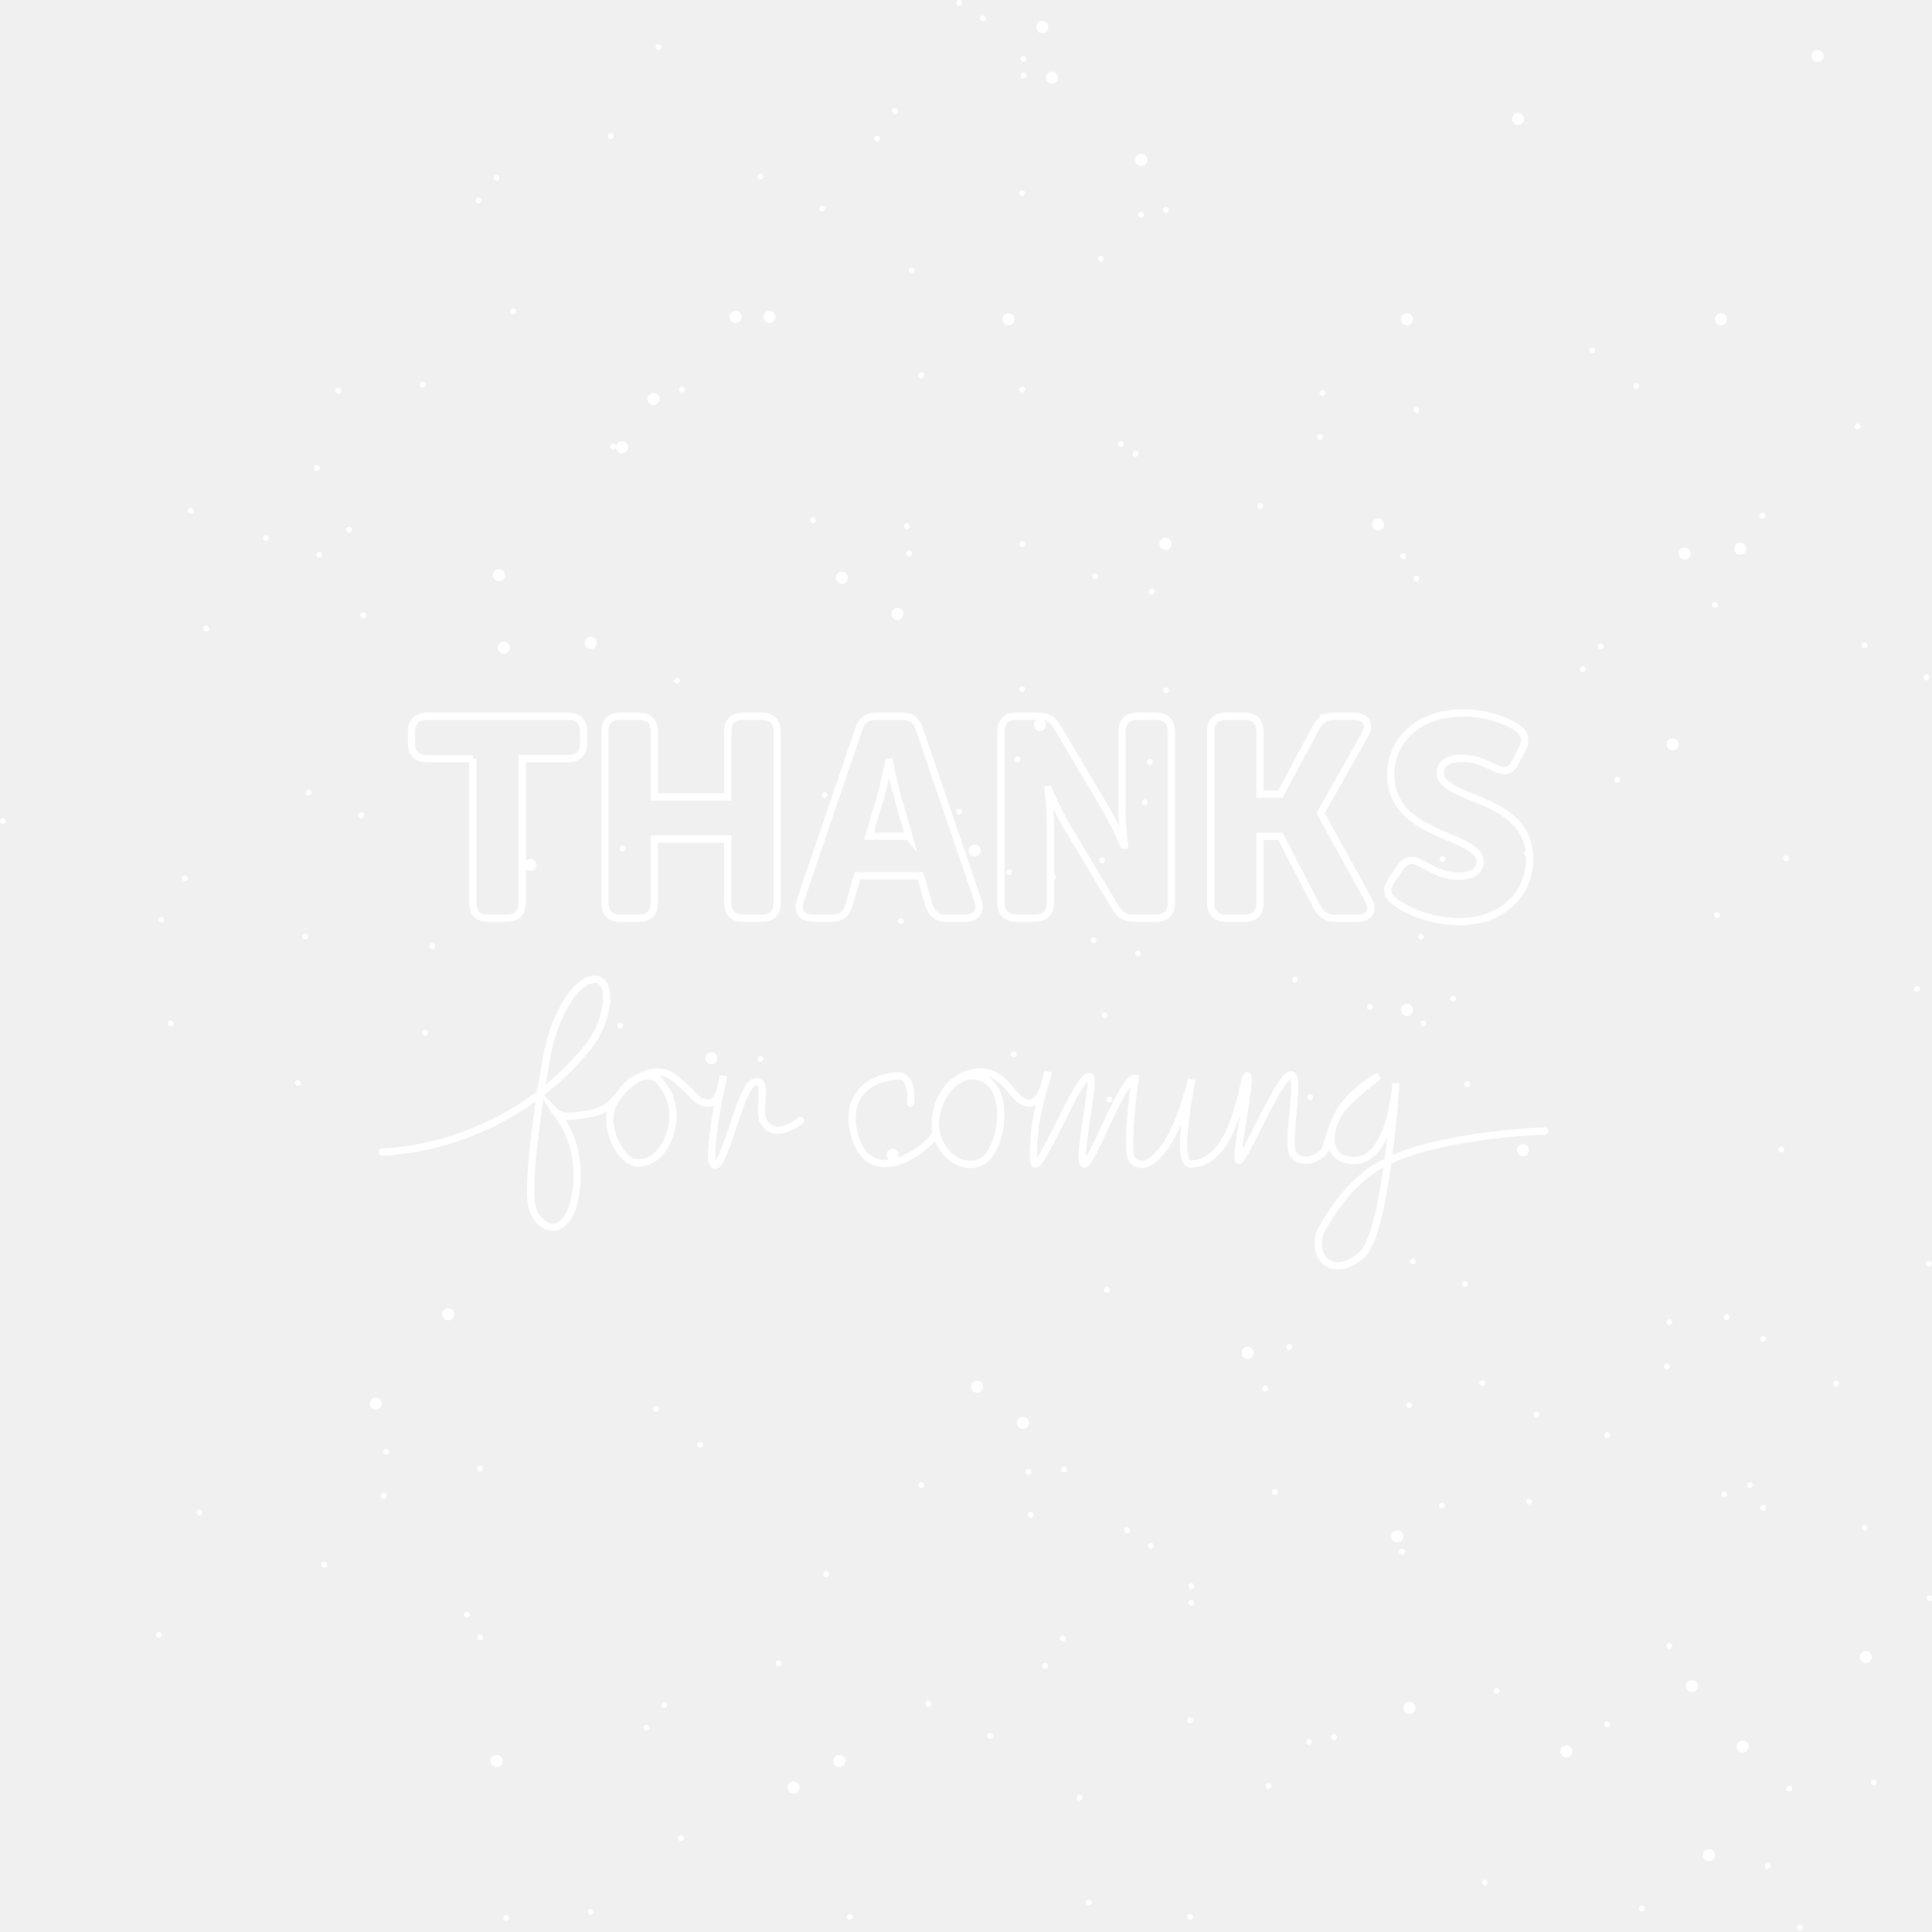
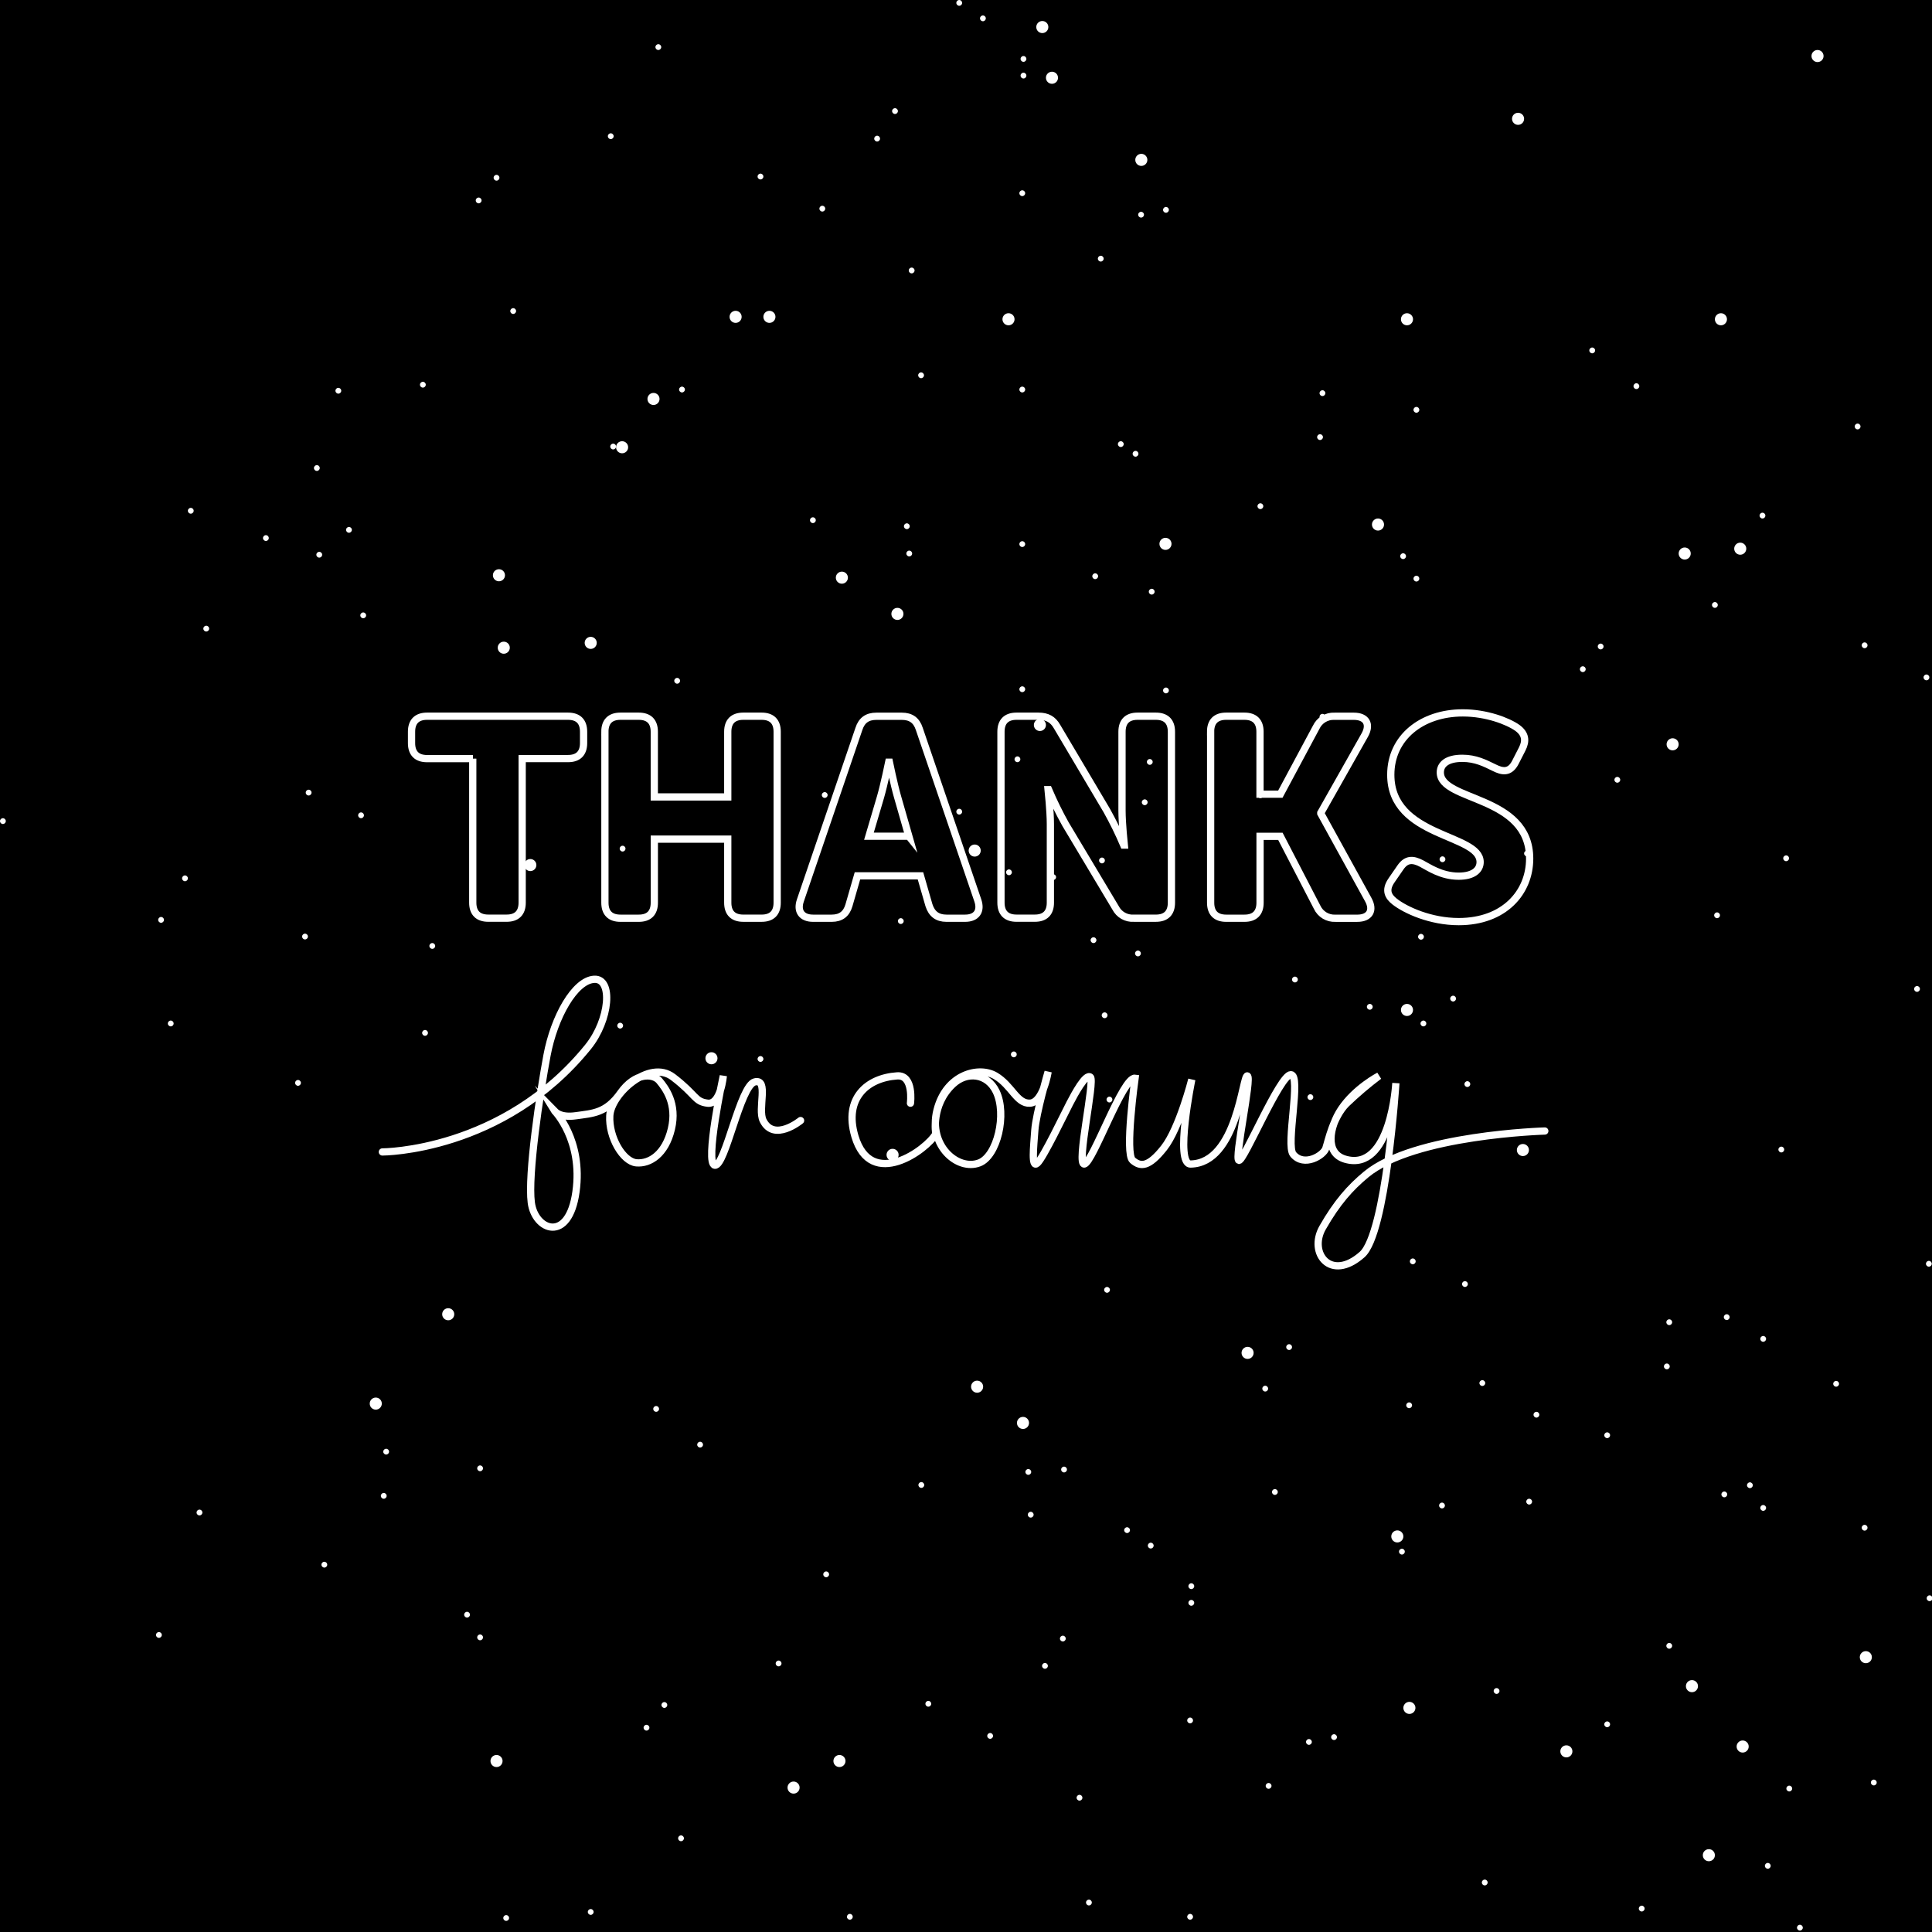
<svg xmlns="http://www.w3.org/2000/svg" id="svg-thanks" viewBox="0 0 800 800">
+   <rect id="fadebox" x="0" y="0" width="800" height="800" />
  <g id="stars-big">
    <circle fill="#FFFFFF" cx="304.6" cy="131.2" r="2.5" />
    <circle fill="#FFFFFF" cx="318.6" cy="131.2" r="2.5" />
    <circle fill="#FFFFFF" cx="417.6" cy="132.2" r="2.5" />
    <circle fill="#FFFFFF" cx="582.6" cy="132.2" r="2.5" />
    <circle fill="#FFFFFF" cx="712.6" cy="132.2" r="2.5" />
    <circle fill="#FFFFFF" cx="834.6" cy="132.2" r="2.5" />
    <circle fill="#FFFFFF" cx="893.6" cy="136.2" r="2.5" />
    <circle fill="#FFFFFF" cx="937.6" cy="185.2" r="2.5" />
    <circle fill="#FFFFFF" cx="923.6" cy="298.2" r="2.5" />
    <circle fill="#FFFFFF" cx="827.6" cy="422.2" r="2.5" />
    <circle fill="#FFFFFF" cx="692.6" cy="308.2" r="2.5" />
    <circle fill="#FFFFFF" cx="570.6" cy="217.2" r="2.5" />
    <circle fill="#FFFFFF" cx="482.6" cy="225.2" r="2.5" />
    <circle fill="#FFFFFF" cx="403.6" cy="352.2" r="2.5" />
    <circle fill="#FFFFFF" cx="369.6" cy="478.2" r="2.5" />
    <circle fill="#FFFFFF" cx="404.6" cy="574.2" r="2.5" />
    <circle fill="#FFFFFF" cx="347.6" cy="729.2" r="2.5" />
    <circle fill="#FFFFFF" cx="328.6" cy="740.2" r="2.5" />
    <circle fill="#FFFFFF" cx="463.6" cy="808.2" r="2.5" />
    <circle fill="#FFFFFF" cx="648.6" cy="725.2" r="2.5" />
    <circle fill="#FFFFFF" cx="582.6" cy="418.2" r="2.5" />
    <circle fill="#FFFFFF" cx="630.6" cy="476.2" r="2.5" />
    <circle fill="#FFFFFF" cx="721.6" cy="723.2" r="2.5" />
    <circle fill="#FFFFFF" cx="772.6" cy="686.2" r="2.5" />
    <circle fill="#FFFFFF" cx="921.6" cy="732.2" r="2.5" />
    <circle fill="#FFFFFF" cx="940.6" cy="688.2" r="2.5" />
    <circle fill="#FFFFFF" cx="968.6" cy="468.2" r="2.5" />
    <circle fill="#FFFFFF" cx="1050.6" cy="628.2" r="2.5" />
    <circle fill="#FFFFFF" cx="783.6" cy="818.2" r="2.5" />
    <circle fill="#FFFFFF" cx="707.6" cy="768.2" r="2.5" />
    <circle fill="#FFFFFF" cx="700.6" cy="698.2" r="2.5" />
    <circle fill="#FFFFFF" cx="785.6" cy="987.2" r="2.5" />
    <circle fill="#FFFFFF" cx="583.6" cy="707.2" r="2.5" />
    <circle fill="#FFFFFF" cx="516.6" cy="560.2" r="2.5" />
    <circle fill="#FFFFFF" cx="423.6" cy="589.2" r="2.5" />
    <circle fill="#FFFFFF" cx="294.6" cy="438.2" r="2.5" />
    <circle fill="#FFFFFF" cx="244.6" cy="266.2" r="2.5" />
    <circle fill="#FFFFFF" cx="270.6" cy="165.2" r="2.5" />
    <circle fill="#FFFFFF" cx="257.6" cy="185.2" r="2.5" />
    <circle fill="#FFFFFF" cx="155.6" cy="581.2" r="2.5" />
    <circle fill="#FFFFFF" cx="205.6" cy="729.2" r="2.5" />
    <circle fill="#FFFFFF" cx="228.6" cy="810.2" r="2.5" />
    <circle fill="#FFFFFF" cx="286.6" cy="860.2" r="2.5" />
    <circle fill="#FFFFFF" cx="684.6" cy="831.2" r="2.5" />
    <circle fill="#FFFFFF" cx="993.6" cy="836.2" r="2.5" />
    <circle fill="#FFFFFF" cx="1028.6" cy="856.2" r="2.5" />
    <circle fill="#FFFFFF" cx="1042.6" cy="735.2" r="2.5" />
    <circle fill="#FFFFFF" cx="1024.6" cy="376.2" r="2.5" />
    <circle fill="#FFFFFF" cx="1029.6" cy="234.2" r="2.5" />
    <circle fill="#FFFFFF" cx="988.6" cy="143.2" r="2.5" />
    <circle fill="#FFFFFF" cx="992.6" cy="106.2" r="2.5" />
    <circle fill="#FFFFFF" cx="720.6" cy="227.2" r="2.5" />
    <circle fill="#FFFFFF" cx="697.6" cy="229.2" r="2.5" />
    <circle fill="#FFFFFF" cx="430.6" cy="300.2" r="2.5" />
    <circle fill="#FFFFFF" cx="371.6" cy="254.2" r="2.5" />
    <circle fill="#FFFFFF" cx="348.6" cy="239.2" r="2.5" />
    <circle fill="#FFFFFF" cx="529.6" cy="860.2" r="2.5" />
    <circle fill="#FFFFFF" cx="431.6" cy="11.2" r="2.5" />
    <circle fill="#FFFFFF" cx="435.6" cy="32.2" r="2.5" />
    <circle fill="#FFFFFF" cx="472.6" cy="66.2" r="2.5" />
    <circle fill="#FFFFFF" cx="628.6" cy="49.2" r="2.5" />
    <circle fill="#FFFFFF" cx="752.6" cy="23.2" r="2.5" />
    <circle fill="#FFFFFF" cx="835.6" cy="11.2" r="2.5" />
    <circle fill="#FFFFFF" cx="929.6" cy="29.2" r="2.5" />
    <circle fill="#FFFFFF" cx="978.6" cy="65.2" r="2.5" />
    <circle fill="#FFFFFF" cx="1045.6" cy="72.2" r="2.5" />
    <circle fill="#FFFFFF" cx="1141.6" cy="139.2" r="2.5" />
    <circle fill="#FFFFFF" cx="1145.6" cy="352.2" r="2.5" />
    <circle fill="#FFFFFF" cx="1117.6" cy="470.2" r="2.5" />
    <circle fill="#FFFFFF" cx="1123.6" cy="634.2" r="2.5" />
    <circle fill="#FFFFFF" cx="1165.6" cy="741.2" r="2.5" />
    <circle fill="#FFFFFF" cx="1115.6" cy="848.2" r="2.5" />
    <circle fill="#FFFFFF" cx="945.6" cy="989.2" r="2.5" />
    <circle fill="#FFFFFF" cx="714.6" cy="991.2" r="2.5" />
    <circle fill="#FFFFFF" cx="662.6" cy="963.2" r="2.5" />
    <circle fill="#FFFFFF" cx="501.6" cy="953.2" r="2.5" />
    <circle fill="#FFFFFF" cx="345.6" cy="999.2" r="2.5" />
    <circle fill="#FFFFFF" cx="242.6" cy="965.2" r="2.5" />
    <circle fill="#FFFFFF" cx="191.6" cy="808.2" r="2.5" />
    <circle fill="#FFFFFF" cx="185.6" cy="544.2" r="2.5" />
    <circle fill="#FFFFFF" cx="219.6" cy="358.2" r="2.5" />
    <circle fill="#FFFFFF" cx="208.6" cy="268.2" r="2.5" />
    <circle fill="#FFFFFF" cx="206.6" cy="238.2" r="2.5" />
    <circle fill="#FFFFFF" cx="578.6" cy="636.2" r="2.5" />
  </g>
  <g id="stars-small">
    <circle fill="#FFFFFF" cx="880.9" cy="218.5" r="1.2" />
    <circle fill="#FFFFFF" cx="880.9" cy="225.3" r="1.2" />
    <circle fill="#FFFFFF" cx="880.4" cy="274.1" r="1.2" />
    <circle fill="#FFFFFF" cx="880.4" cy="355.4" r="1.2" />
    <circle fill="#FFFFFF" cx="880.4" cy="419.4" r="1.2" />
    <circle fill="#FFFFFF" cx="880.4" cy="479.5" r="1.2" />
    <circle fill="#FFFFFF" cx="878.5" cy="508.5" r="1.2" />
    <circle fill="#FFFFFF" cx="854.3" cy="530.2" r="1.2" />
    <circle fill="#FFFFFF" cx="798.7" cy="523.3" r="1.2" />
    <circle fill="#FFFFFF" cx="737.6" cy="476" r="1.2" />
    <circle fill="#FFFFFF" cx="793.8" cy="409.5" r="1.2" />
    <circle fill="#FFFFFF" cx="838.6" cy="349.4" r="1.2" />
    <circle fill="#FFFFFF" cx="834.6" cy="306.1" r="1.2" />
    <circle fill="#FFFFFF" cx="772.1" cy="267.2" r="1.2" />
    <circle fill="#FFFFFF" cx="710.1" cy="250.5" r="1.2" />
    <circle fill="#FFFFFF" cx="662.8" cy="267.7" r="1.2" />
    <circle fill="#FFFFFF" cx="586.5" cy="239.6" r="1.2" />
    <circle fill="#FFFFFF" cx="581" cy="230.3" r="1.2" />
    <circle fill="#FFFFFF" cx="547.6" cy="296.8" r="1.2" />
    <circle fill="#FFFFFF" cx="588.4" cy="387.9" r="1.2" />
    <circle fill="#FFFFFF" cx="739.6" cy="355.4" r="1.2" />
    <circle fill="#FFFFFF" cx="711" cy="379" r="1.2" />
    <circle fill="#FFFFFF" cx="589.4" cy="423.8" r="1.2" />
    <circle fill="#FFFFFF" cx="607.6" cy="448.9" r="1.2" />
    <circle fill="#FFFFFF" cx="585" cy="522.3" r="1.2" />
    <circle fill="#FFFFFF" cx="606.6" cy="531.7" r="1.2" />
    <circle fill="#FFFFFF" cx="715" cy="545.4" r="1.2" />
    <circle fill="#FFFFFF" cx="636.2" cy="585.8" r="1.2" />
    <circle fill="#FFFFFF" cx="542.6" cy="454.3" r="1.2" />
    <circle fill="#FFFFFF" cx="567.2" cy="416.9" r="1.2" />
    <circle fill="#FFFFFF" cx="601.7" cy="413.5" r="1.2" />
    <circle fill="#FFFFFF" cx="459.4" cy="455.3" r="1.2" />
    <circle fill="#FFFFFF" cx="597.3" cy="355.8" r="1.2" />
    <circle fill="#FFFFFF" cx="669.7" cy="322.9" r="1.2" />
    <circle fill="#FFFFFF" cx="655.4" cy="277.1" r="1.2" />
    <circle fill="#FFFFFF" cx="729.8" cy="213.5" r="1.2" />
    <circle fill="#FFFFFF" cx="814.5" cy="188.9" r="1.2" />
    <circle fill="#FFFFFF" cx="864.2" cy="201.7" r="1.2" />
    <circle fill="#FFFFFF" cx="854.3" cy="195.3" r="1.2" />
    <circle fill="#FFFFFF" cx="659.3" cy="145.1" r="1.2" />
    <circle fill="#FFFFFF" cx="586.5" cy="169.7" r="1.2" />
    <circle fill="#FFFFFF" cx="546.6" cy="181" r="1.2" />
    <circle fill="#FFFFFF" cx="521.9" cy="209.6" r="1.2" />
    <circle fill="#FFFFFF" cx="536.2" cy="405.6" r="1.2" />
    <circle fill="#FFFFFF" cx="533.8" cy="557.8" r="1.2" />
    <circle fill="#FFFFFF" cx="523.9" cy="575" r="1.2" />
    <circle fill="#FFFFFF" cx="583.5" cy="581.9" r="1.2" />
    <circle fill="#FFFFFF" cx="760.3" cy="573" r="1.2" />
    <circle fill="#FFFFFF" cx="830.2" cy="575.5" r="1.2" />
    <circle fill="#FFFFFF" cx="875" cy="555.3" r="1.2" />
    <circle fill="#FFFFFF" cx="893.2" cy="557.3" r="1.2" />
    <circle fill="#FFFFFF" cx="833.7" cy="423.3" r="1.2" />
    <circle fill="#FFFFFF" cx="832.7" cy="412" r="1.2" />
    <circle fill="#FFFFFF" cx="797.7" cy="280.5" r="1.2" />
    <circle fill="#FFFFFF" cx="820.4" cy="251.4" r="1.2" />
    <circle fill="#FFFFFF" cx="827.8" cy="240.1" r="1.2" />
    <circle fill="#FFFFFF" cx="521.9" cy="329.3" r="1.2" />
    <circle fill="#FFFFFF" cx="940" cy="281" r="1.2" />
    <circle fill="#FFFFFF" cx="929.7" cy="283" r="1.2" />
    <circle fill="#FFFFFF" cx="912.9" cy="301.2" r="1.2" />
    <circle fill="#FFFFFF" cx="921.3" cy="378" r="1.2" />
    <circle fill="#FFFFFF" cx="934.1" cy="439.1" r="1.2" />
    <circle fill="#FFFFFF" cx="940" cy="479.9" r="1.2" />
    <circle fill="#FFFFFF" cx="931.2" cy="526.2" r="1.2" />
    <circle fill="#FFFFFF" cx="913.4" cy="550.4" r="1.2" />
    <circle fill="#FFFFFF" cx="910" cy="583.4" r="1.2" />
    <circle fill="#FFFFFF" cx="877" cy="630.6" r="1.2" />
    <circle fill="#FFFFFF" cx="772.1" cy="632.6" r="1.2" />
    <circle fill="#FFFFFF" cx="714" cy="618.8" r="1.2" />
    <circle fill="#FFFFFF" cx="633.2" cy="621.8" r="1.2" />
    <circle fill="#FFFFFF" cx="580.5" cy="642.5" r="1.2" />
    <circle fill="#FFFFFF" cx="527.9" cy="617.8" r="1.2" />
    <circle fill="#FFFFFF" cx="458.4" cy="534.1" r="1.2" />
    <circle fill="#FFFFFF" cx="457.4" cy="420.4" r="1.2" />
    <circle fill="#FFFFFF" cx="471.2" cy="394.8" r="1.2" />
    <circle fill="#FFFFFF" cx="476.1" cy="315.5" r="1.2" />
    <circle fill="#FFFFFF" cx="453.5" cy="238.6" r="1.2" />
    <circle fill="#FFFFFF" cx="470.2" cy="187.9" r="1.2" />
    <circle fill="#FFFFFF" cx="547.6" cy="162.8" r="1.2" />
    <circle fill="#FFFFFF" cx="677.6" cy="159.9" r="1.2" />
    <circle fill="#FFFFFF" cx="769.2" cy="176.6" r="1.2" />
    <circle fill="#FFFFFF" cx="813.5" cy="171.2" r="1.2" />
    <circle fill="#FFFFFF" cx="828.2" cy="170.2" r="1.2" />
    <circle fill="#FFFFFF" cx="632.3" cy="353.4" r="1.2" />
    <circle fill="#FFFFFF" cx="493.3" cy="656.8" r="1.2" />
    <circle fill="#FFFFFF" cx="493.3" cy="663.7" r="1.2" />
    <circle fill="#FFFFFF" cx="492.8" cy="712.4" r="1.2" />
    <circle fill="#FFFFFF" cx="492.8" cy="793.7" r="1.2" />
    <circle fill="#FFFFFF" cx="492.8" cy="857.7" r="1.2" />
    <circle fill="#FFFFFF" cx="492.8" cy="917.8" r="1.2" />
    <circle fill="#FFFFFF" cx="490.8" cy="946.8" r="1.2" />
    <circle fill="#FFFFFF" cx="466.7" cy="968.5" r="1.2" />
    <circle fill="#FFFFFF" cx="411" cy="961.6" r="1.2" />
    <circle fill="#FFFFFF" cx="350" cy="914.3" r="1.2" />
    <circle fill="#FFFFFF" cx="406.1" cy="847.9" r="1.2" />
    <circle fill="#FFFFFF" cx="450.9" cy="787.8" r="1.2" />
    <circle fill="#FFFFFF" cx="447" cy="744.4" r="1.2" />
    <circle fill="#FFFFFF" cx="384.4" cy="705.5" r="1.2" />
    <circle fill="#FFFFFF" cx="322.4" cy="688.8" r="1.2" />
    <circle fill="#FFFFFF" cx="275.1" cy="706" r="1.2" />
    <circle fill="#FFFFFF" cx="198.8" cy="678" r="1.2" />
    <circle fill="#FFFFFF" cx="193.4" cy="668.6" r="1.2" />
    <circle fill="#FFFFFF" cx="200.7" cy="826.2" r="1.2" />
    <circle fill="#FFFFFF" cx="351.9" cy="793.7" r="1.2" />
    <circle fill="#FFFFFF" cx="323.4" cy="817.3" r="1.2" />
    <circle fill="#FFFFFF" cx="201.7" cy="862.1" r="1.2" />
    <circle fill="#FFFFFF" cx="219.9" cy="887.3" r="1.2" />
    <circle fill="#FFFFFF" cx="197.3" cy="960.6" r="1.2" />
    <circle fill="#FFFFFF" cx="219" cy="970" r="1.2" />
    <circle fill="#FFFFFF" cx="327.3" cy="983.8" r="1.2" />
    <circle fill="#FFFFFF" cx="248.5" cy="1024.2" r="1.2" />
    <circle fill="#FFFFFF" cx="154.9" cy="892.7" r="1.2" />
    <circle fill="#FFFFFF" cx="179.6" cy="855.2" r="1.2" />
    <circle fill="#FFFFFF" cx="214" cy="851.8" r="1.2" />
    <circle fill="#FFFFFF" cx="209.6" cy="794.2" r="1.2" />
    <circle fill="#FFFFFF" cx="282" cy="761.2" r="1.2" />
    <circle fill="#FFFFFF" cx="267.7" cy="715.4" r="1.2" />
    <circle fill="#FFFFFF" cx="342.1" cy="651.9" r="1.2" />
    <circle fill="#FFFFFF" cx="426.8" cy="627.2" r="1.2" />
    <circle fill="#FFFFFF" cx="476.5" cy="640" r="1.2" />
    <circle fill="#FFFFFF" cx="466.7" cy="633.6" r="1.2" />
    <circle fill="#FFFFFF" cx="271.7" cy="583.4" r="1.2" />
    <circle fill="#FFFFFF" cx="198.8" cy="608" r="1.2" />
    <circle fill="#FFFFFF" cx="158.9" cy="619.4" r="1.2" />
    <circle fill="#FFFFFF" cx="134.3" cy="647.9" r="1.2" />
    <circle fill="#FFFFFF" cx="148.5" cy="843.9" r="1.2" />
    <circle fill="#FFFFFF" cx="146.1" cy="996.1" r="1.2" />
    <circle fill="#FFFFFF" cx="136.2" cy="1013.3" r="1.2" />
    <circle fill="#FFFFFF" cx="195.8" cy="1020.2" r="1.2" />
    <circle fill="#FFFFFF" cx="372.6" cy="1011.4" r="1.2" />
    <circle fill="#FFFFFF" cx="442.5" cy="1013.8" r="1.2" />
    <circle fill="#FFFFFF" cx="487.3" cy="993.6" r="1.2" />
    <circle fill="#FFFFFF" cx="505.6" cy="995.6" r="1.2" />
    <circle fill="#FFFFFF" cx="446" cy="861.6" r="1.2" />
    <circle fill="#FFFFFF" cx="445" cy="850.3" r="1.2" />
    <circle fill="#FFFFFF" cx="410" cy="718.8" r="1.2" />
    <circle fill="#FFFFFF" cx="432.7" cy="689.8" r="1.2" />
    <circle fill="#FFFFFF" cx="440.1" cy="678.5" r="1.2" />
    <circle fill="#FFFFFF" cx="552.4" cy="719.3" r="1.2" />
    <circle fill="#FFFFFF" cx="542" cy="721.3" r="1.2" />
    <circle fill="#FFFFFF" cx="525.3" cy="739.5" r="1.2" />
    <circle fill="#FFFFFF" cx="533.6" cy="816.3" r="1.2" />
    <circle fill="#FFFFFF" cx="546.4" cy="877.4" r="1.2" />
    <circle fill="#FFFFFF" cx="552.4" cy="918.3" r="1.2" />
    <circle fill="#FFFFFF" cx="543.5" cy="964.6" r="1.2" />
    <circle fill="#FFFFFF" cx="525.8" cy="988.7" r="1.2" />
    <circle fill="#FFFFFF" cx="522.3" cy="1021.7" r="1.2" />
    <circle fill="#FFFFFF" cx="489.3" cy="1069" r="1.2" />
    <circle fill="#FFFFFF" cx="384.4" cy="1070.9" r="1.2" />
    <circle fill="#FFFFFF" cx="326.3" cy="1057.1" r="1.2" />
    <circle fill="#FFFFFF" cx="245.6" cy="1060.1" r="1.2" />
    <circle fill="#FFFFFF" cx="192.9" cy="1080.8" r="1.2" />
    <circle fill="#FFFFFF" cx="140.2" cy="1056.2" r="1.2" />
    <circle fill="#FFFFFF" cx="70.7" cy="972.4" r="1.2" />
    <circle fill="#FFFFFF" cx="65.8" cy="677" r="1.2" />
    <circle fill="#FFFFFF" cx="82.6" cy="626.3" r="1.2" />
    <circle fill="#FFFFFF" cx="159.9" cy="601.1" r="1.2" />
    <circle fill="#FFFFFF" cx="289.9" cy="598.2" r="1.2" />
    <circle fill="#FFFFFF" cx="381.5" cy="614.9" r="1.2" />
    <circle fill="#FFFFFF" cx="425.8" cy="609.5" r="1.2" />
    <circle fill="#FFFFFF" cx="440.6" cy="608.5" r="1.2" />
    <circle fill="#FFFFFF" cx="244.6" cy="791.7" r="1.2" />
    <circle fill="#FFFFFF" cx="1182.9" cy="143.2" r="1.2" />
    <circle fill="#FFFFFF" cx="1135.6" cy="160.5" r="1.2" />
    <circle fill="#FFFFFF" cx="1059.3" cy="132.4" r="1.2" />
    <circle fill="#FFFFFF" cx="1053.9" cy="123" r="1.2" />
    <circle fill="#FFFFFF" cx="1020.4" cy="189.5" r="1.2" />
    <circle fill="#FFFFFF" cx="1061.3" cy="280.6" r="1.2" />
    <circle fill="#FFFFFF" cx="1062.2" cy="316.6" r="1.2" />
    <circle fill="#FFFFFF" cx="1080.5" cy="341.7" r="1.2" />
    <circle fill="#FFFFFF" cx="1057.8" cy="415.1" r="1.2" />
    <circle fill="#FFFFFF" cx="1079.5" cy="424.4" r="1.2" />
    <circle fill="#FFFFFF" cx="1187.8" cy="438.2" r="1.2" />
    <circle fill="#FFFFFF" cx="1109" cy="478.6" r="1.2" />
    <circle fill="#FFFFFF" cx="1015.5" cy="347.1" r="1.2" />
    <circle fill="#FFFFFF" cx="1040.1" cy="309.7" r="1.2" />
    <circle fill="#FFFFFF" cx="1074.6" cy="306.2" r="1.2" />
    <circle fill="#FFFFFF" cx="932.2" cy="348.1" r="1.2" />
    <circle fill="#FFFFFF" cx="1070.1" cy="248.6" r="1.2" />
    <circle fill="#FFFFFF" cx="1142.5" cy="215.6" r="1.2" />
    <circle fill="#FFFFFF" cx="1128.2" cy="169.8" r="1.2" />
    <circle fill="#FFFFFF" cx="1202.6" cy="106.3" r="1.2" />
    <circle fill="#FFFFFF" cx="1132.2" cy="37.9" r="1.2" />
    <circle fill="#FFFFFF" cx="1059.3" cy="62.5" r="1.2" />
    <circle fill="#FFFFFF" cx="1019.4" cy="73.8" r="1.2" />
    <circle fill="#FFFFFF" cx="994.8" cy="102.4" r="1.2" />
    <circle fill="#FFFFFF" cx="1009.1" cy="298.4" r="1.2" />
    <circle fill="#FFFFFF" cx="1006.6" cy="450.5" r="1.2" />
    <circle fill="#FFFFFF" cx="996.7" cy="467.8" r="1.2" />
    <circle fill="#FFFFFF" cx="1056.3" cy="474.7" r="1.2" />
    <circle fill="#FFFFFF" cx="994.8" cy="222" r="1.2" />
    <circle fill="#FFFFFF" cx="1186.8" cy="511.6" r="1.2" />
    <circle fill="#FFFFFF" cx="1106.1" cy="514.5" r="1.2" />
    <circle fill="#FFFFFF" cx="1053.4" cy="535.2" r="1.2" />
    <circle fill="#FFFFFF" cx="1000.7" cy="510.6" r="1.2" />
    <circle fill="#FFFFFF" cx="931.3" cy="426.9" r="1.2" />
    <circle fill="#FFFFFF" cx="930.3" cy="313.1" r="1.2" />
    <circle fill="#FFFFFF" cx="944.1" cy="287.5" r="1.2" />
    <circle fill="#FFFFFF" cx="949" cy="208.2" r="1.2" />
    <circle fill="#FFFFFF" cx="926.3" cy="131.4" r="1.2" />
    <circle fill="#FFFFFF" cx="943.1" cy="80.7" r="1.2" />
    <circle fill="#FFFFFF" cx="1020.4" cy="55.6" r="1.2" />
    <circle fill="#FFFFFF" cx="1150.4" cy="52.6" r="1.2" />
    <circle fill="#FFFFFF" cx="1105.1" cy="246.2" r="1.2" />
    <circle fill="#FFFFFF" cx="423.8" cy="24.4" r="1.2" />
    <circle fill="#FFFFFF" cx="423.8" cy="31.3" r="1.2" />
    <circle fill="#FFFFFF" cx="423.3" cy="80" r="1.2" />
    <circle fill="#FFFFFF" cx="423.3" cy="161.3" r="1.2" />
    <circle fill="#FFFFFF" cx="423.3" cy="225.3" r="1.2" />
    <circle fill="#FFFFFF" cx="423.3" cy="285.4" r="1.2" />
    <circle fill="#FFFFFF" cx="421.3" cy="314.4" r="1.2" />
    <circle fill="#FFFFFF" cx="397.2" cy="336.1" r="1.2" />
    <circle fill="#FFFFFF" cx="341.5" cy="329.2" r="1.2" />
    <circle fill="#FFFFFF" cx="280.4" cy="281.9" r="1.2" />
    <circle fill="#FFFFFF" cx="336.6" cy="215.4" r="1.2" />
    <circle fill="#FFFFFF" cx="381.4" cy="155.4" r="1.2" />
    <circle fill="#FFFFFF" cx="377.5" cy="112" r="1.2" />
    <circle fill="#FFFFFF" cx="314.9" cy="73.1" r="1.2" />
    <circle fill="#FFFFFF" cx="252.9" cy="56.4" r="1.2" />
    <circle fill="#FFFFFF" cx="205.6" cy="73.6" r="1.2" />
    <circle fill="#FFFFFF" cx="131.2" cy="193.8" r="1.2" />
    <circle fill="#FFFFFF" cx="282.4" cy="161.3" r="1.2" />
    <circle fill="#FFFFFF" cx="253.9" cy="184.9" r="1.2" />
    <circle fill="#FFFFFF" cx="132.2" cy="229.7" r="1.2" />
    <circle fill="#FFFFFF" cx="150.4" cy="254.8" r="1.2" />
    <circle fill="#FFFFFF" cx="127.8" cy="328.2" r="1.2" />
    <circle fill="#FFFFFF" cx="149.5" cy="337.6" r="1.2" />
    <circle fill="#FFFFFF" cx="257.8" cy="351.4" r="1.2" />
    <circle fill="#FFFFFF" cx="179" cy="391.7" r="1.2" />
    <circle fill="#FFFFFF" cx="85.4" cy="260.3" r="1.2" />
    <circle fill="#FFFFFF" cx="110.1" cy="222.8" r="1.2" />
    <circle fill="#FFFFFF" cx="144.5" cy="219.4" r="1.2" />
    <circle fill="#FFFFFF" cx="140.1" cy="161.8" r="1.2" />
    <circle fill="#FFFFFF" cx="212.5" cy="128.8" r="1.2" />
    <circle fill="#FFFFFF" cx="198.2" cy="83" r="1.2" />
    <circle fill="#FFFFFF" cx="272.6" cy="19.5" r="1.2" />
    <circle fill="#FFFFFF" cx="407" cy="7.6" r="1.2" />
    <circle fill="#FFFFFF" cx="397.2" cy="1.2" r="1.2" />
    <circle fill="#FFFFFF" cx="79" cy="211.5" r="1.2" />
    <circle fill="#FFFFFF" cx="76.6" cy="363.7" r="1.2" />
    <circle fill="#FFFFFF" cx="66.7" cy="380.9" r="1.2" />
    <circle fill="#FFFFFF" cx="126.3" cy="387.8" r="1.2" />
    <circle fill="#FFFFFF" cx="303.1" cy="378.9" r="1.2" />
    <circle fill="#FFFFFF" cx="373" cy="381.4" r="1.2" />
    <circle fill="#FFFFFF" cx="417.8" cy="361.2" r="1.2" />
    <circle fill="#FFFFFF" cx="436.1" cy="363.2" r="1.2" />
    <circle fill="#FFFFFF" cx="376.5" cy="229.2" r="1.2" />
    <circle fill="#FFFFFF" cx="375.5" cy="217.9" r="1.2" />
    <circle fill="#FFFFFF" cx="340.5" cy="86.4" r="1.2" />
    <circle fill="#FFFFFF" cx="363.2" cy="57.4" r="1.2" />
    <circle fill="#FFFFFF" cx="370.6" cy="46" r="1.2" />
    <circle fill="#FFFFFF" cx="482.8" cy="86.9" r="1.2" />
    <circle fill="#FFFFFF" cx="472.5" cy="88.9" r="1.2" />
    <circle fill="#FFFFFF" cx="455.8" cy="107.1" r="1.2" />
    <circle fill="#FFFFFF" cx="464.1" cy="183.9" r="1.2" />
    <circle fill="#FFFFFF" cx="476.9" cy="245" r="1.2" />
    <circle fill="#FFFFFF" cx="482.8" cy="285.9" r="1.2" />
    <circle fill="#FFFFFF" cx="474" cy="332.2" r="1.2" />
    <circle fill="#FFFFFF" cx="456.3" cy="356.3" r="1.2" />
    <circle fill="#FFFFFF" cx="452.8" cy="389.3" r="1.2" />
    <circle fill="#FFFFFF" cx="419.8" cy="436.6" r="1.2" />
    <circle fill="#FFFFFF" cx="314.9" cy="438.5" r="1.2" />
    <circle fill="#FFFFFF" cx="256.8" cy="424.7" r="1.2" />
    <circle fill="#FFFFFF" cx="176" cy="427.7" r="1.2" />
    <circle fill="#FFFFFF" cx="123.4" cy="448.4" r="1.2" />
    <circle fill="#FFFFFF" cx="70.7" cy="423.8" r="1.2" />
    <circle fill="#FFFFFF" cx="1.2" cy="340" r="1.2" />
    <circle fill="#FFFFFF" cx="175.1" cy="159.3" r="1.2" />
    <circle fill="#FFFFFF" cx="1024.5" cy="603.2" r="1.2" />
    <circle fill="#FFFFFF" cx="1024.5" cy="610.1" r="1.2" />
    <circle fill="#FFFFFF" cx="1024" cy="658.8" r="1.2" />
    <circle fill="#FFFFFF" cx="1024" cy="740.1" r="1.2" />
    <circle fill="#FFFFFF" cx="1024" cy="804.1" r="1.2" />
    <circle fill="#FFFFFF" cx="1024" cy="864.2" r="1.2" />
    <circle fill="#FFFFFF" cx="1022.1" cy="893.2" r="1.2" />
    <circle fill="#FFFFFF" cx="997.9" cy="914.9" r="1.2" />
    <circle fill="#FFFFFF" cx="942.3" cy="908" r="1.2" />
    <circle fill="#FFFFFF" cx="881.2" cy="860.7" r="1.2" />
    <circle fill="#FFFFFF" cx="937.4" cy="794.3" r="1.2" />
    <circle fill="#FFFFFF" cx="982.2" cy="734.2" r="1.2" />
    <circle fill="#FFFFFF" cx="978.3" cy="690.8" r="1.2" />
    <circle fill="#FFFFFF" cx="915.7" cy="651.9" r="1.2" />
    <circle fill="#FFFFFF" cx="853.7" cy="635.2" r="1.2" />
    <circle fill="#FFFFFF" cx="806.4" cy="652.4" r="1.2" />
    <circle fill="#FFFFFF" cx="730.1" cy="624.4" r="1.2" />
    <circle fill="#FFFFFF" cx="724.6" cy="615" r="1.2" />
    <circle fill="#FFFFFF" cx="691.2" cy="681.5" r="1.2" />
    <circle fill="#FFFFFF" cx="732" cy="772.6" r="1.2" />
    <circle fill="#FFFFFF" cx="883.2" cy="740.1" r="1.2" />
    <circle fill="#FFFFFF" cx="854.6" cy="763.7" r="1.2" />
    <circle fill="#FFFFFF" cx="733" cy="808.5" r="1.2" />
    <circle fill="#FFFFFF" cx="751.2" cy="833.7" r="1.2" />
    <circle fill="#FFFFFF" cx="728.6" cy="907" r="1.2" />
    <circle fill="#FFFFFF" cx="750.2" cy="916.4" r="1.2" />
    <circle fill="#FFFFFF" cx="858.6" cy="930.2" r="1.2" />
    <circle fill="#FFFFFF" cx="779.8" cy="970.6" r="1.2" />
    <circle fill="#FFFFFF" cx="686.2" cy="839.1" r="1.2" />
    <circle fill="#FFFFFF" cx="710.9" cy="801.6" r="1.2" />
    <circle fill="#FFFFFF" cx="745.3" cy="798.2" r="1.2" />
    <circle fill="#FFFFFF" cx="603" cy="840.1" r="1.2" />
    <circle fill="#FFFFFF" cx="740.9" cy="740.6" r="1.2" />
    <circle fill="#FFFFFF" cx="813.3" cy="707.6" r="1.2" />
    <circle fill="#FFFFFF" cx="799" cy="661.8" r="1.2" />
    <circle fill="#FFFFFF" cx="873.4" cy="598.3" r="1.2" />
    <circle fill="#FFFFFF" cx="958.1" cy="573.6" r="1.2" />
    <circle fill="#FFFFFF" cx="1007.8" cy="586.4" r="1.2" />
    <circle fill="#FFFFFF" cx="997.9" cy="580" r="1.2" />
    <circle fill="#FFFFFF" cx="802.9" cy="529.8" r="1.2" />
    <circle fill="#FFFFFF" cx="730.1" cy="554.4" r="1.2" />
    <circle fill="#FFFFFF" cx="690.2" cy="565.8" r="1.2" />
    <circle fill="#FFFFFF" cx="665.5" cy="594.3" r="1.2" />
    <circle fill="#FFFFFF" cx="679.8" cy="790.3" r="1.2" />
    <circle fill="#FFFFFF" cx="677.4" cy="942.5" r="1.2" />
    <circle fill="#FFFFFF" cx="667.5" cy="959.7" r="1.2" />
    <circle fill="#FFFFFF" cx="727.1" cy="966.6" r="1.2" />
    <circle fill="#FFFFFF" cx="903.9" cy="957.8" r="1.2" />
    <circle fill="#FFFFFF" cx="973.8" cy="960.2" r="1.2" />
    <circle fill="#FFFFFF" cx="1018.6" cy="940" r="1.2" />
    <circle fill="#FFFFFF" cx="1036.9" cy="942" r="1.2" />
    <circle fill="#FFFFFF" cx="977.3" cy="808" r="1.2" />
    <circle fill="#FFFFFF" cx="976.3" cy="796.7" r="1.2" />
    <circle fill="#FFFFFF" cx="941.3" cy="665.2" r="1.2" />
    <circle fill="#FFFFFF" cx="964" cy="636.2" r="1.2" />
    <circle fill="#FFFFFF" cx="971.4" cy="624.9" r="1.2" />
    <circle fill="#FFFFFF" cx="665.5" cy="714" r="1.2" />
    <circle fill="#FFFFFF" cx="1083.6" cy="665.7" r="1.2" />
    <circle fill="#FFFFFF" cx="1073.3" cy="667.7" r="1.2" />
    <circle fill="#FFFFFF" cx="1056.5" cy="685.9" r="1.2" />
    <circle fill="#FFFFFF" cx="1064.9" cy="762.7" r="1.2" />
    <circle fill="#FFFFFF" cx="1077.7" cy="823.8" r="1.2" />
    <circle fill="#FFFFFF" cx="1083.6" cy="864.7" r="1.2" />
    <circle fill="#FFFFFF" cx="1074.8" cy="911" r="1.2" />
    <circle fill="#FFFFFF" cx="1057" cy="935.1" r="1.2" />
    <circle fill="#FFFFFF" cx="1053.6" cy="968.1" r="1.2" />
    <circle fill="#FFFFFF" cx="1020.6" cy="1015.4" r="1.2" />
    <circle fill="#FFFFFF" cx="915.7" cy="1017.3" r="1.2" />
    <circle fill="#FFFFFF" cx="857.6" cy="1003.5" r="1.2" />
    <circle fill="#FFFFFF" cx="776.8" cy="1006.5" r="1.2" />
    <circle fill="#FFFFFF" cx="724.1" cy="1027.2" r="1.2" />
    <circle fill="#FFFFFF" cx="671.5" cy="1002.6" r="1.2" />
    <circle fill="#FFFFFF" cx="602" cy="918.8" r="1.2" />
    <circle fill="#FFFFFF" cx="601" cy="805.1" r="1.2" />
    <circle fill="#FFFFFF" cx="614.8" cy="779.5" r="1.2" />
    <circle fill="#FFFFFF" cx="619.7" cy="700.2" r="1.2" />
    <circle fill="#FFFFFF" cx="597.1" cy="623.4" r="1.2" />
    <circle fill="#FFFFFF" cx="613.8" cy="572.7" r="1.2" />
    <circle fill="#FFFFFF" cx="691.2" cy="547.5" r="1.2" />
    <circle fill="#FFFFFF" cx="821.2" cy="544.6" r="1.2" />
    <circle fill="#FFFFFF" cx="912.8" cy="561.3" r="1.2" />
    <circle fill="#FFFFFF" cx="957.1" cy="555.9" r="1.2" />
    <circle fill="#FFFFFF" cx="971.8" cy="554.9" r="1.2" />
    <circle fill="#FFFFFF" cx="775.9" cy="738.1" r="1.2" />
  </g>
  <g id="thanks">
    <path id="t" d="M195.84,314.13h-19c-4.21,0-6.43-2.22-6.43-6.43V303c0-4.21,2.22-6.43,6.43-6.43h58.38c4.21,0,6.43,2.22,6.43,6.43v4.68c0,4.21-2.22,6.43-6.43,6.43h-19v59.66c0,4.21-2.22,6.43-6.43,6.43h-7.6c-4.21,0-6.43-2.22-6.43-6.43V314.13Z" fill="none" stroke="#fff" stroke-linecap="round" stroke-miterlimit="10" stroke-width="3" />
    <path id="h" d="M250.47,303c0-4.21,2.22-6.43,6.43-6.43h7.6c4.21,0,6.43,2.22,6.43,6.43v27h30.42V303c0-4.21,2.22-6.43,6.43-6.43h7.6c4.21,0,6.43,2.22,6.43,6.43v70.78c0,4.21-2.22,6.43-6.43,6.43h-7.6c-4.21,0-6.43-2.22-6.43-6.43V347.47H270.94v26.32c0,4.21-2.22,6.43-6.43,6.43h-7.6c-4.21,0-6.43-2.22-6.43-6.43V303Z" fill="none" stroke="#fff" stroke-linecap="round" stroke-miterlimit="10" stroke-width="3" />
    <path id="a" d="M355.64,301.85c1.17-3.63,3.51-5.26,7.25-5.26h10.53c3.74,0,6.08,1.64,7.25,5.26l24.22,71c1.52,4.45-.58,7.37-5.26,7.37h-7.72c-3.74,0-6.08-1.75-7.25-5.38l-3.51-12.17H355.05l-3.51,12.17c-1.05,3.63-3.39,5.38-7.14,5.38h-7.72c-4.68,0-6.79-2.92-5.26-7.37Zm20.71,44.46L371.67,330c-1.52-5.26-3.39-14.39-3.39-14.39H368s-1.87,9.13-3.39,14.39l-4.8,16.26h16.5Z" fill="none" stroke="#fff" stroke-linecap="round" stroke-miterlimit="10" stroke-width="3" />
    <path id="n" d="M414.48,303c0-4.21,2.22-6.43,6.43-6.43H430c3.63,0,6,1.29,7.72,4.33l20.59,34.75a149.78,149.78,0,0,1,7,14.27h0.23s-0.94-9-.94-14.27V303c0-4.21,2.22-6.43,6.43-6.43h7.6c4.21,0,6.43,2.22,6.43,6.43v70.78c0,4.21-2.22,6.43-6.43,6.43h-9.12a7.92,7.92,0,0,1-7.6-4.33l-20.71-34.63a149.66,149.66,0,0,1-7-14.27H434s0.94,9,.94,14.27v32.52c0,4.21-2.22,6.43-6.43,6.43h-7.6c-4.21,0-6.43-2.22-6.43-6.43V303Z" fill="none" stroke="#fff" stroke-linecap="round" stroke-miterlimit="10" stroke-width="3" />
    <path id="k" d="M501.28,303c0-4.21,2.22-6.43,6.43-6.43h7.6c4.21,0,6.43,2.22,6.43,6.43v25.85h8.42L545,301.15a7.94,7.94,0,0,1,7.6-4.56h8c5.15,0,7,3.28,4.56,7.72l-18.25,32.29v0.23l19.65,35.68c2.46,4.45.58,7.72-4.56,7.72h-9a7.94,7.94,0,0,1-7.6-4.56L530.18,346.3h-8.42v27.49c0,4.21-2.22,6.43-6.43,6.43h-7.6c-4.21,0-6.43-2.22-6.43-6.43V303Z" fill="none" stroke="#fff" stroke-linecap="round" stroke-miterlimit="10" stroke-width="3" />
    <path id="s" d="M576.27,364.44l3.63-5.26c2.34-3.39,5-3.63,8.89-1.52,2.69,1.4,8,5.15,15.21,5.15,6.08,0,8.89-2.57,8.89-5.85,0-11.82-37-9.94-37-36.15,0-15.44,12.87-25.62,29.83-25.62,9.71,0,18.6,3.39,22.58,6.2,3.39,2.46,3.74,5.38,2,8.77l-2.81,5.5c-2.34,4.56-5.5,3.86-8.77,2.22C614.88,316,611,314,605.52,314c-6.43,0-9.12,2.57-9.12,5.85,0,12.17,37,9.24,37,35.68,0,14-10.53,26.09-29.36,26.09-11.7,0-22.11-4.8-26.56-8.31C575,371.34,573.23,368.76,576.27,364.44Z" fill="none" stroke="#fff" stroke-linecap="round" stroke-miterlimit="10" stroke-width="3" />
  </g>
  <path id="for" d="M158.33,477s50,0,85.17-43.5c9-11.13,10.5-28.5,2.5-28S229.5,421,226.5,437s-8,49.5-6.5,61,15.5,17,18.5-4.5-8.85-33.5-8.85-33.5,1.85,3,8.85,2,12.5-1,18.5-9.5,13.5-8,16-5,7.5,9.5,5,20-9,14.5-14.5,14S252,471,252.5,462s16.36-23.5,26.18-16,8.82,10.12,14.32,10.81,6.5-11.31,6.5-11.31-7.83,36.5-3.5,37,10.5-33,16.5-34.5,1.12,11.25,3.5,16c4.5,9,15.5,0,15.5,0" fill="none" stroke="#fff" stroke-linecap="round" stroke-miterlimit="10" stroke-width="3" />
  <path id="coming" d="M377,456.81s1.5-11.77-5.5-11.31c-12.5.83-22.15,9.3-17.5,25,6.67,22.5,29.74,5.57,33.5-1,0,0-2.17-11.83,7-20.5,5.87-5.55,14.36-4.55,18,3,4.5,9.33.5,26.67-7,29.53-9,3.43-21.23-7.26-17.5-21.87,3.83-15,17.41-18.2,24.21-14.18s8.79,11.63,14.29,11.32,7.5-13,7.5-13S429,461,428.5,468s-1.5,15.88,1,13.69S441,460.62,443,456.81s6.5-12.31,8.5-10.81-6,36.56-2.5,36,16-36.25,21-35.53c0,0-4.33,31.17-1,34s6.67,2.83,13-5.17S493.5,447,493.5,447s-7.21,35.12-.5,35c19.33-.33,21.5-37,23.5-36.5s-5.5,34.5-3.5,35S530,445,534.5,445s-2.22,29.18,1,33c4.5,5.33,12.5.5,13.5-2.5s3-13,8.5-18.5A151,151,0,0,1,571,445.5s-9.83,5.06-15.67,13.83c-4.82,7.25-6.93,18.18,1.67,20.67,19,5.5,21-31.5,21-31.5s-4,62.2-14,71c-13,11.5-22.33-.67-16.33-11.17s11.43-16.54,18-22c19.83-16.5,74-18,74-18" fill="none" stroke="#fff" stroke-linecap="round" stroke-miterlimit="10" stroke-width="3" />
  <ellipse id="coming-dot" cx="495.98" cy="420.64" r="3.02" fill="#fff" />
</svg>
